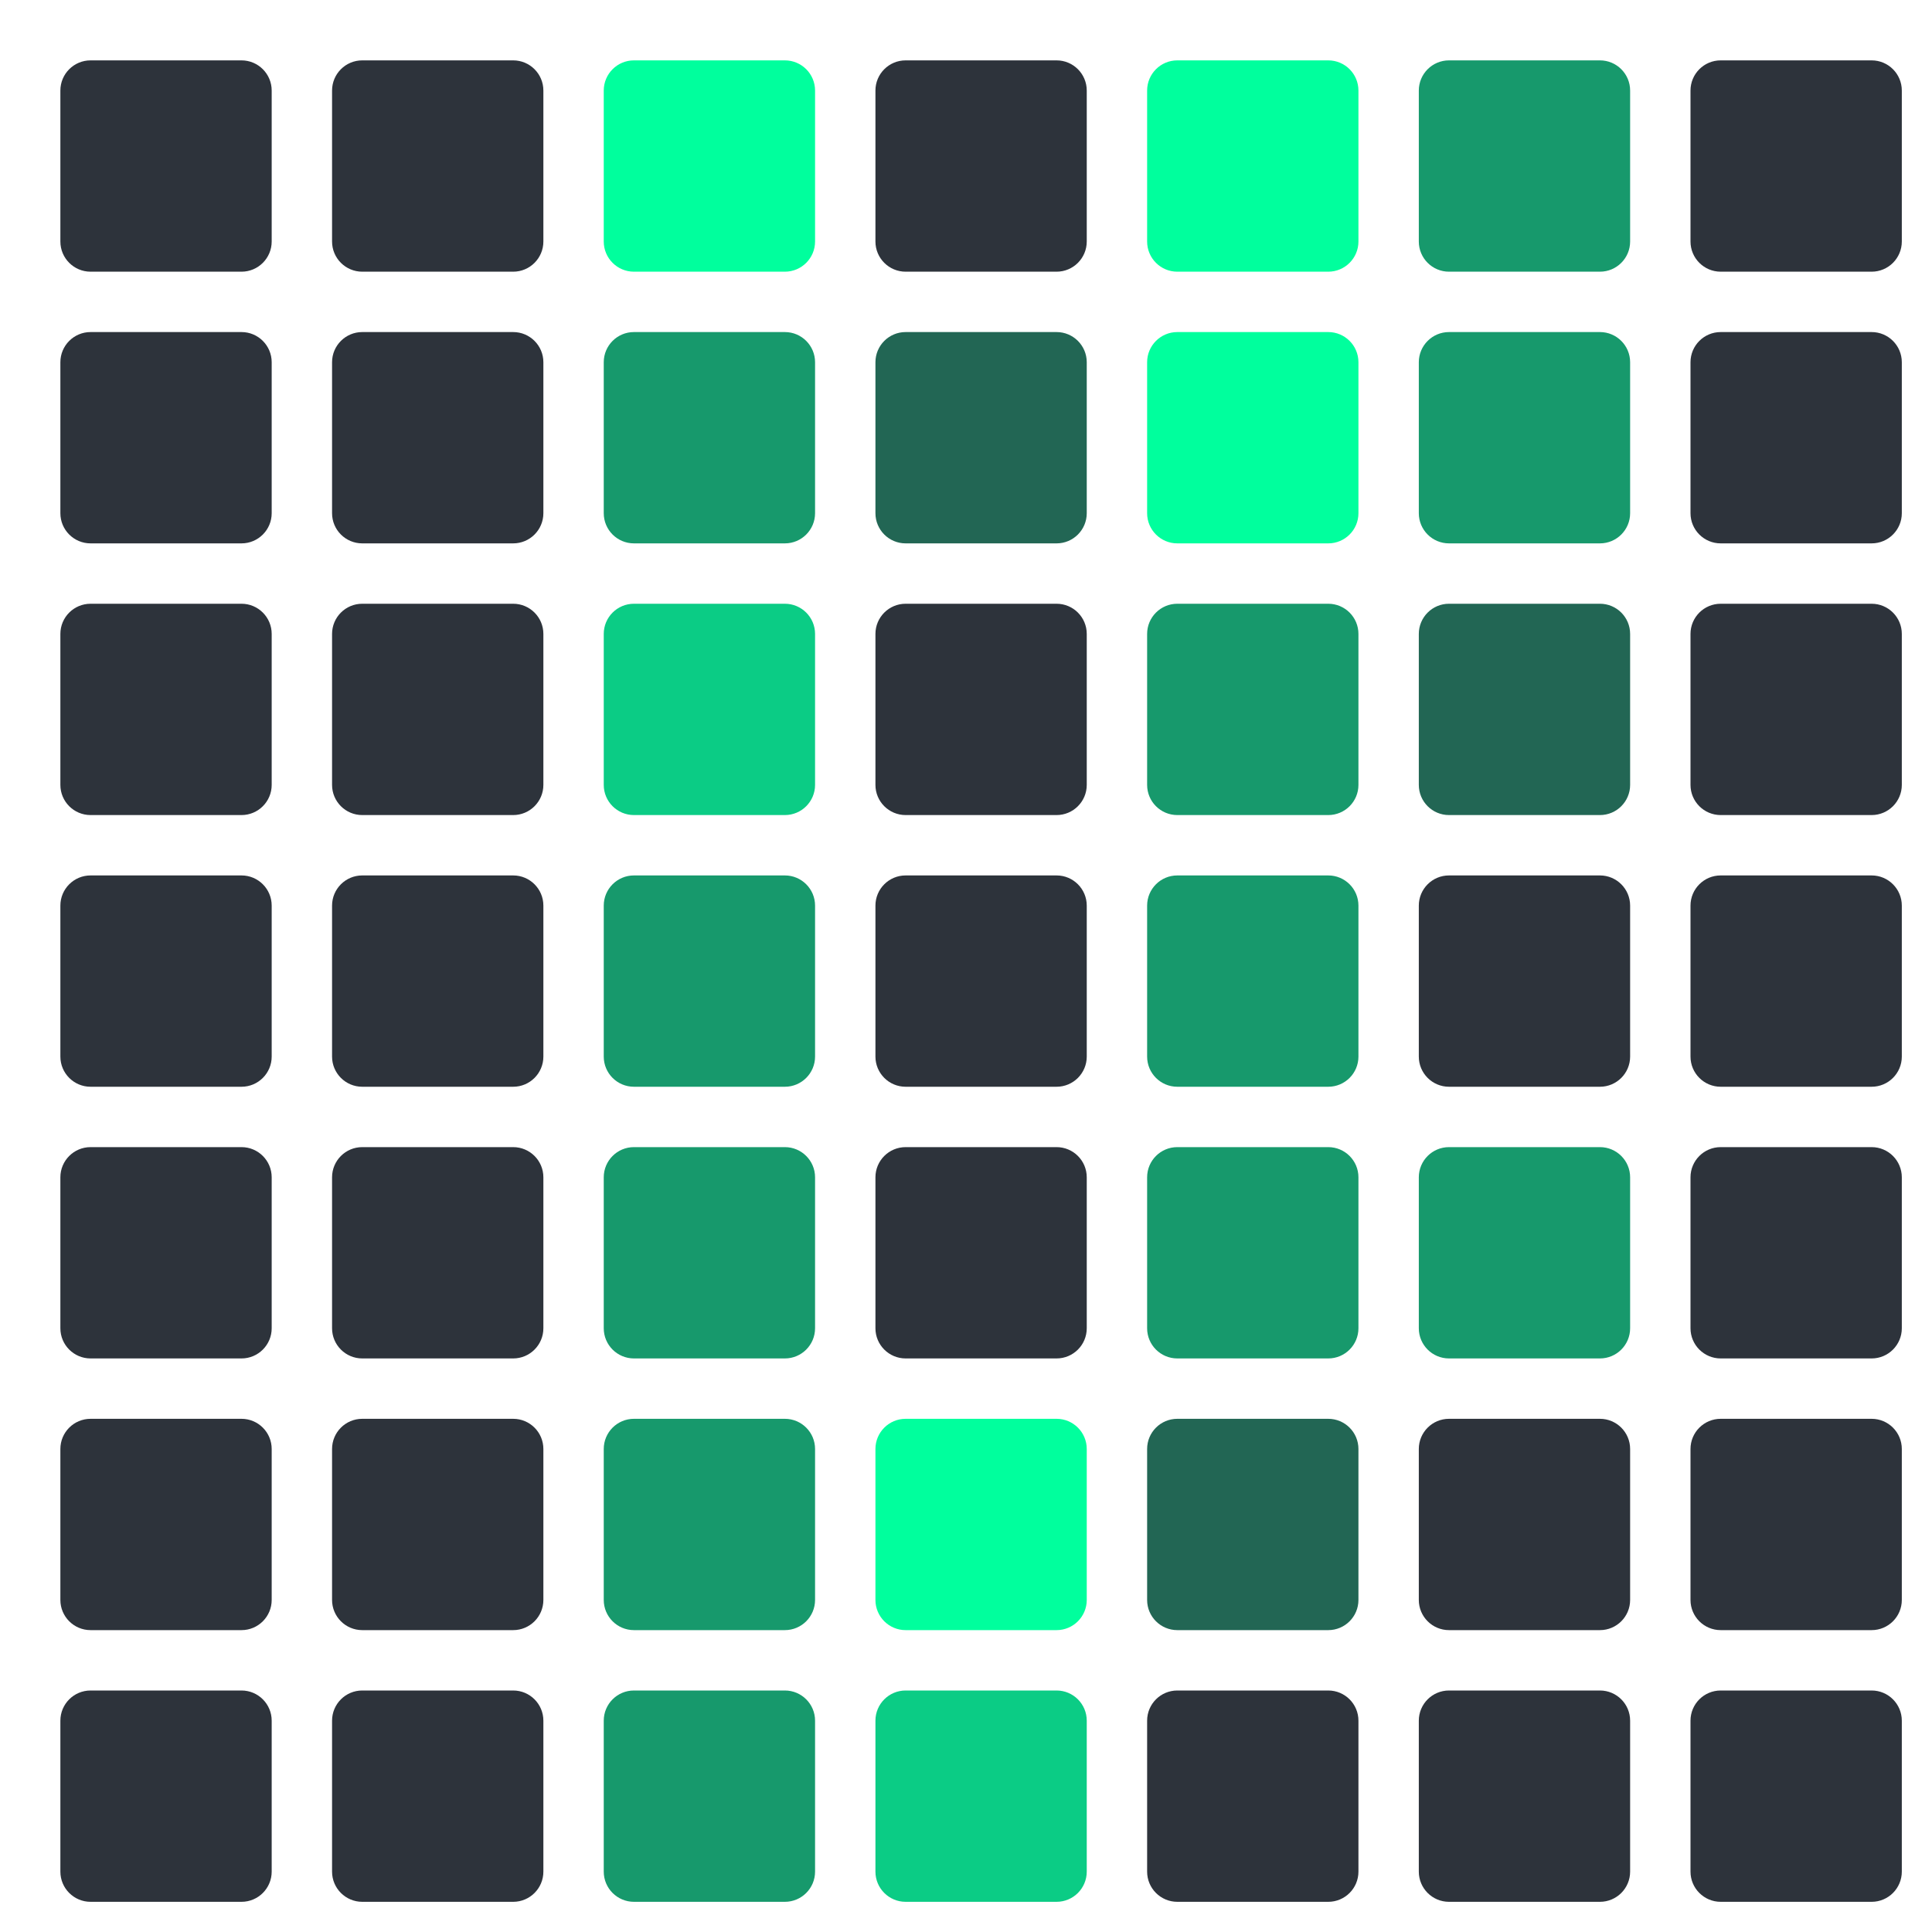
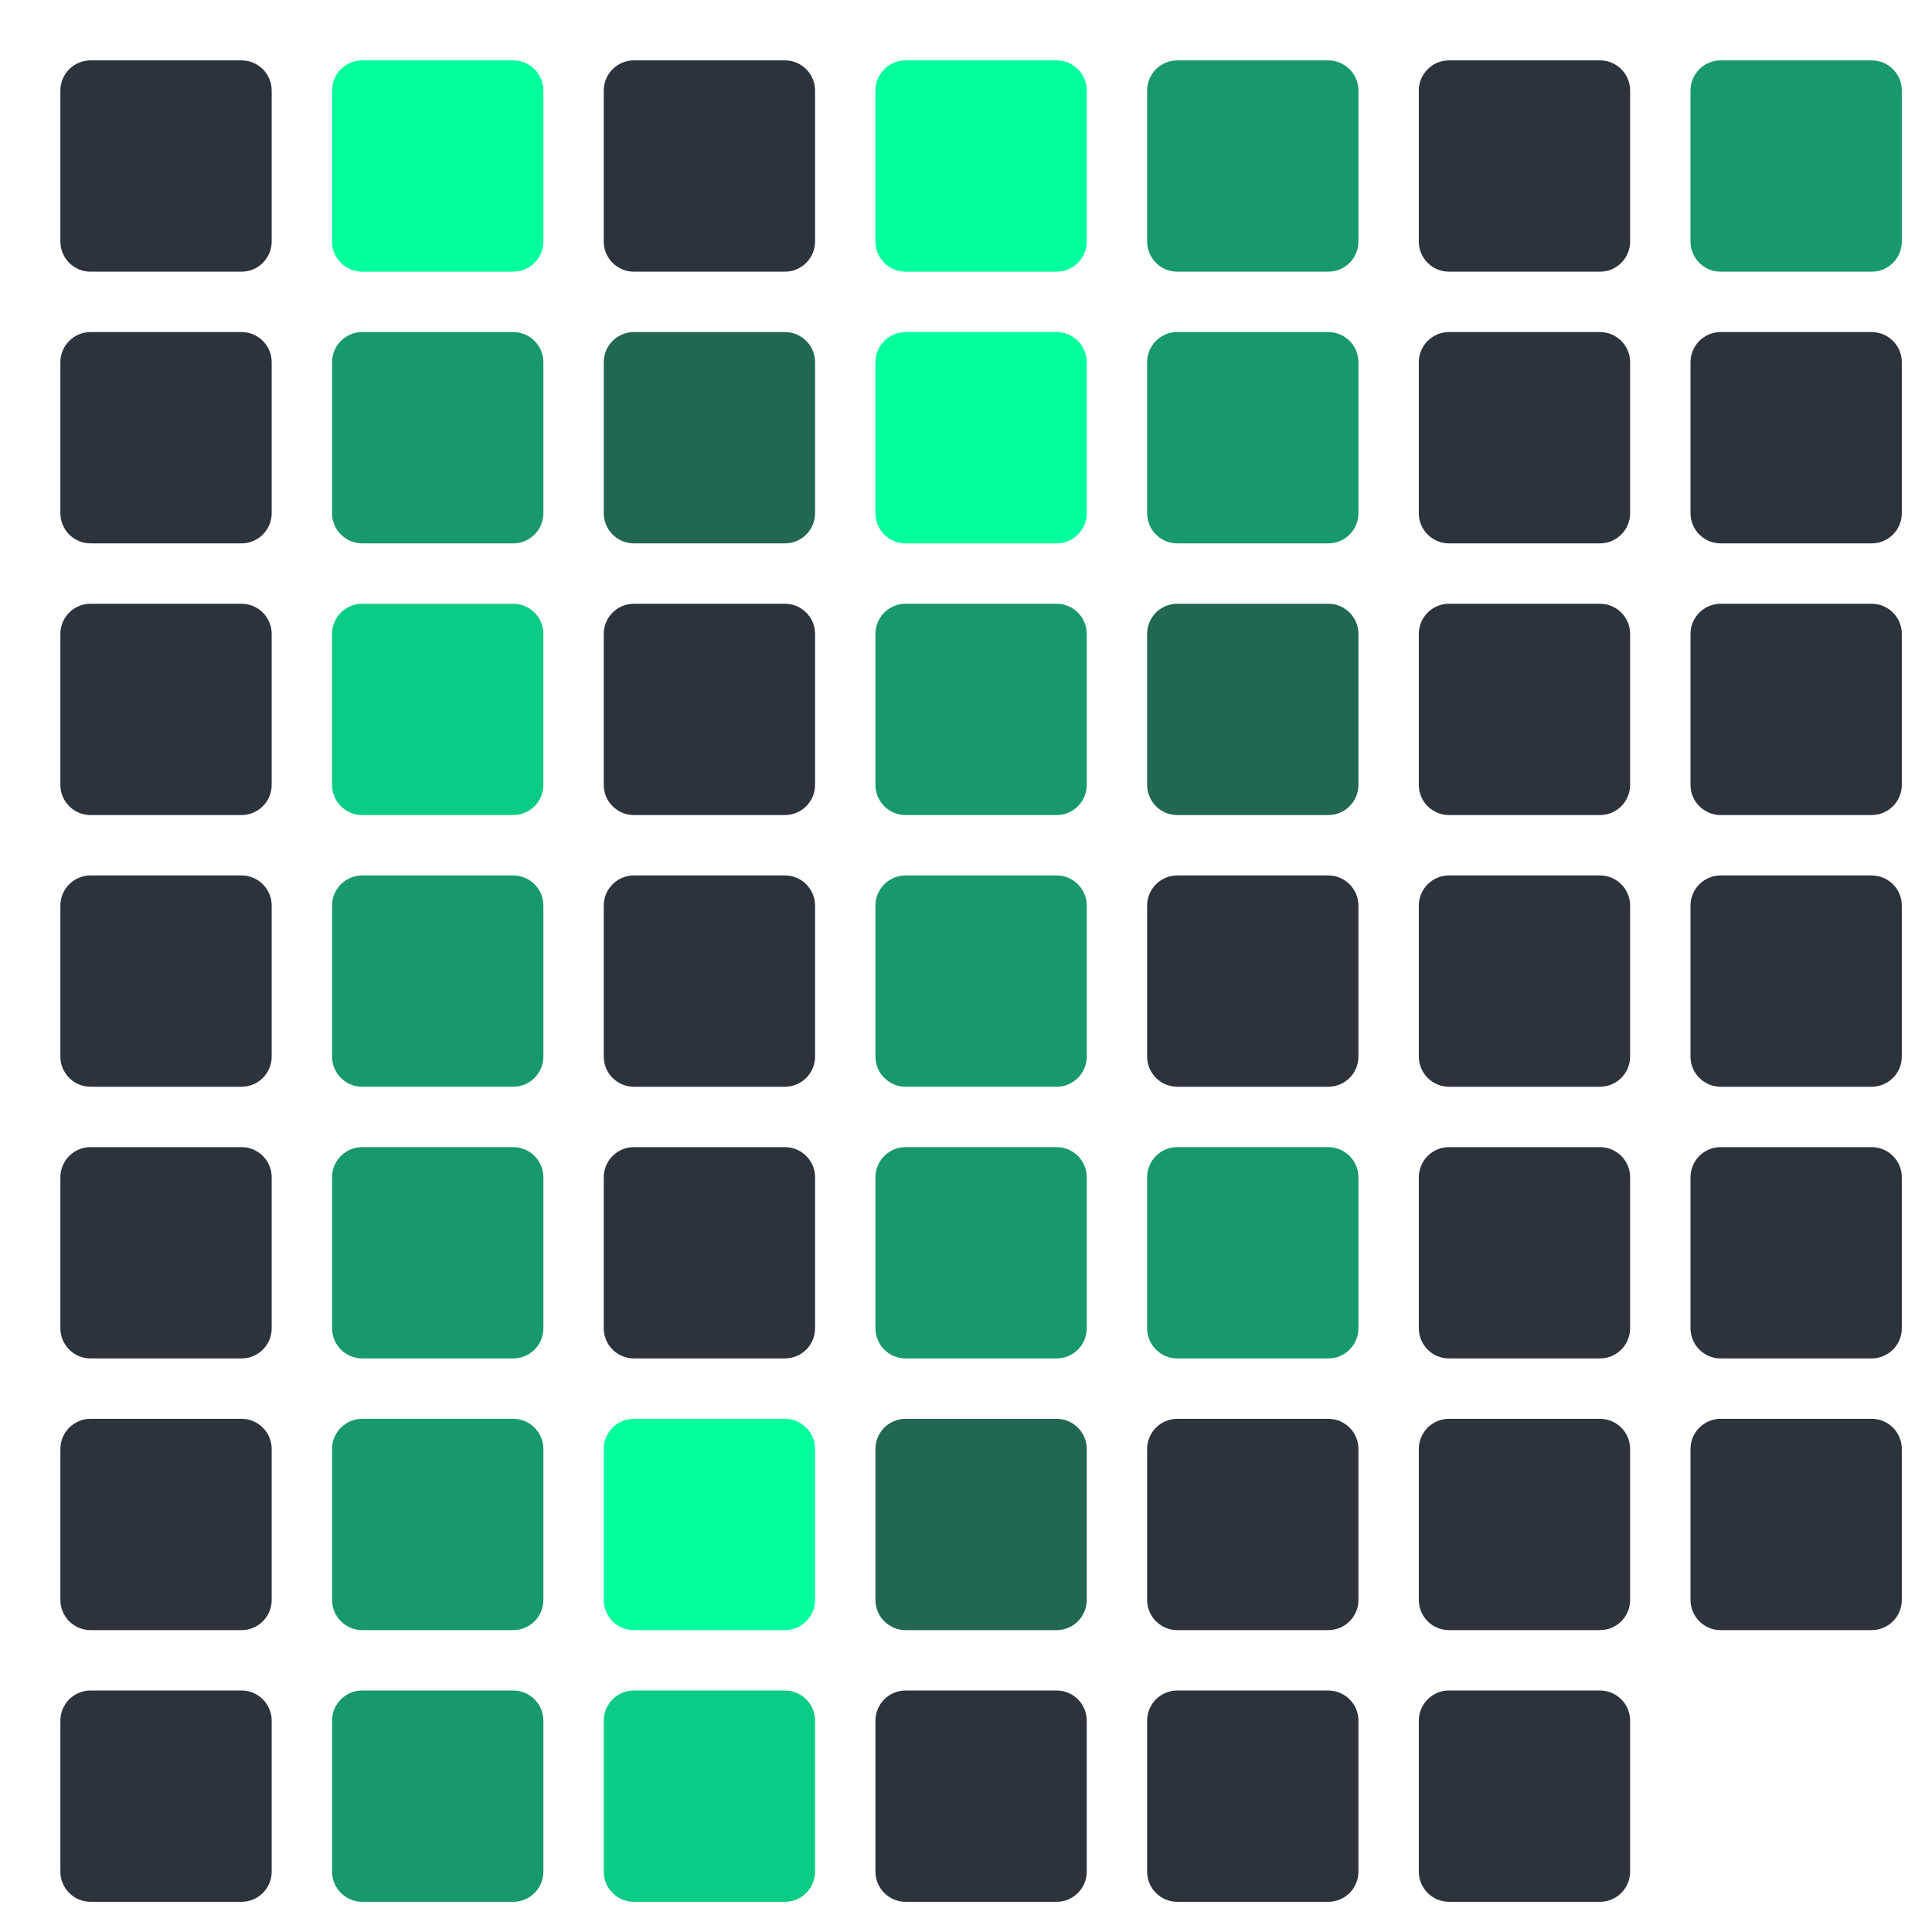
<svg xmlns="http://www.w3.org/2000/svg" viewBox="0 0 64 64" fill="#000">
  <rect width="7" height="7" x="2" y="2" rx="1" fill="#2d333b" />
  <rect width="7" height="7" x="2" y="11" rx="1" fill="#2d333b" />
  <rect width="7" height="7" x="2" y="20" rx="1" fill="#2d333b" />
  <rect width="7" height="7" x="2" y="29" rx="1" fill="#2d333b" />
  <rect width="7" height="7" x="2" y="38" rx="1" fill="#2d333b" />
  <rect width="7" height="7" x="2" y="47" rx="1" fill="#2d333b" />
  <rect width="7" height="7" x="2" y="56" rx="1" fill="#2d333b" />
-   <rect width="7" height="7" x="11" y="2" rx="1" fill="#2d333b" />
-   <rect width="7" height="7" x="11" y="11" rx="1" fill="#2d333b" />
-   <rect width="7" height="7" x="11" y="20" rx="1" fill="#2d333b" />
-   <rect width="7" height="7" x="11" y="29" rx="1" fill="#2d333b" />
-   <rect width="7" height="7" x="11" y="38" rx="1" fill="#2d333b" />
-   <rect width="7" height="7" x="11" y="47" rx="1" fill="#2d333b" />
-   <rect width="7" height="7" x="11" y="56" rx="1" fill="#2d333b" />
-   <rect width="7" height="7" x="20" y="2" rx="1" fill="#00ff9d" />
-   <rect width="7" height="7" x="20" y="11" rx="1" fill="#17996c" />
-   <rect width="7" height="7" x="20" y="20" rx="1" fill="#0bcc85" />
-   <rect width="7" height="7" x="20" y="29" rx="1" fill="#17996c" />
-   <rect width="7" height="7" x="20" y="38" rx="1" fill="#17996c" />
-   <rect width="7" height="7" x="20" y="47" rx="1" fill="#17996c" />
-   <rect width="7" height="7" x="20" y="56" rx="1" fill="#17996c" />
-   <rect width="7" height="7" x="29" y="2" rx="1" fill="#2d333b" />
-   <rect width="7" height="7" x="29" y="11" rx="1" fill="#226654" />
-   <rect width="7" height="7" x="29" y="20" rx="1" fill="#2d333b" />
-   <rect width="7" height="7" x="29" y="29" rx="1" fill="#2d333b" />
-   <rect width="7" height="7" x="29" y="38" rx="1" fill="#2d333b" />
-   <rect width="7" height="7" x="29" y="47" rx="1" fill="#00ff9d" />
-   <rect width="7" height="7" x="29" y="56" rx="1" fill="#0bcc85" />
-   <rect width="7" height="7" x="38" y="2" rx="1" fill="#00ff9d" />
-   <rect width="7" height="7" x="38" y="11" rx="1" fill="#00ff9d" />
-   <rect width="7" height="7" x="38" y="20" rx="1" fill="#17996c" />
-   <rect width="7" height="7" x="38" y="29" rx="1" fill="#17996c" />
+   <rect width="7" height="7" x="11" y="2" rx="1" fill="#00ff9d" />
+   <rect width="7" height="7" x="11" y="11" rx="1" fill="#17996c" />
+   <rect width="7" height="7" x="11" y="20" rx="1" fill="#0bcc85" />
+   <rect width="7" height="7" x="11" y="29" rx="1" fill="#17996c" />
+   <rect width="7" height="7" x="11" y="38" rx="1" fill="#17996c" />
+   <rect width="7" height="7" x="11" y="47" rx="1" fill="#17996c" />
+   <rect width="7" height="7" x="11" y="56" rx="1" fill="#17996c" />
+   <rect width="7" height="7" x="20" y="2" rx="1" fill="#2d333b" />
+   <rect width="7" height="7" x="20" y="11" rx="1" fill="#226654" />
+   <rect width="7" height="7" x="20" y="20" rx="1" fill="#2d333b" />
+   <rect width="7" height="7" x="20" y="29" rx="1" fill="#2d333b" />
+   <rect width="7" height="7" x="20" y="38" rx="1" fill="#2d333b" />
+   <rect width="7" height="7" x="20" y="47" rx="1" fill="#00ff9d" />
+   <rect width="7" height="7" x="20" y="56" rx="1" fill="#0bcc85" />
+   <rect width="7" height="7" x="29" y="2" rx="1" fill="#00ff9d" />
+   <rect width="7" height="7" x="29" y="11" rx="1" fill="#00ff9d" />
+   <rect width="7" height="7" x="29" y="20" rx="1" fill="#17996c" />
+   <rect width="7" height="7" x="29" y="29" rx="1" fill="#17996c" />
+   <rect width="7" height="7" x="29" y="38" rx="1" fill="#17996c" />
+   <rect width="7" height="7" x="29" y="47" rx="1" fill="#226654" />
+   <rect width="7" height="7" x="29" y="56" rx="1" fill="#2d333b" />
+   <rect width="7" height="7" x="38" y="2" rx="1" fill="#17996c" />
+   <rect width="7" height="7" x="38" y="11" rx="1" fill="#17996c" />
+   <rect width="7" height="7" x="38" y="20" rx="1" fill="#226654" />
+   <rect width="7" height="7" x="38" y="29" rx="1" fill="#2d333b" />
  <rect width="7" height="7" x="38" y="38" rx="1" fill="#17996c" />
-   <rect width="7" height="7" x="38" y="47" rx="1" fill="#226654" />
+   <rect width="7" height="7" x="38" y="47" rx="1" fill="#2d333b" />
  <rect width="7" height="7" x="38" y="56" rx="1" fill="#2d333b" />
-   <rect width="7" height="7" x="47" y="2" rx="1" fill="#17996c" />
-   <rect width="7" height="7" x="47" y="11" rx="1" fill="#17996c" />
-   <rect width="7" height="7" x="47" y="20" rx="1" fill="#226654" />
+   <rect width="7" height="7" x="47" y="2" rx="1" fill="#2d333b" />
+   <rect width="7" height="7" x="47" y="11" rx="1" fill="#2d333b" />
+   <rect width="7" height="7" x="47" y="20" rx="1" fill="#2d333b" />
  <rect width="7" height="7" x="47" y="29" rx="1" fill="#2d333b" />
-   <rect width="7" height="7" x="47" y="38" rx="1" fill="#17996c" />
+   <rect width="7" height="7" x="47" y="38" rx="1" fill="#2d333b" />
  <rect width="7" height="7" x="47" y="47" rx="1" fill="#2d333b" />
  <rect width="7" height="7" x="47" y="56" rx="1" fill="#2d333b" />
-   <rect width="7" height="7" x="56" y="2" rx="1" fill="#2d333b" />
+   <rect width="7" height="7" x="56" y="2" rx="1" fill="#17996c" />
  <rect width="7" height="7" x="56" y="11" rx="1" fill="#2d333b" />
  <rect width="7" height="7" x="56" y="20" rx="1" fill="#2d333b" />
  <rect width="7" height="7" x="56" y="29" rx="1" fill="#2d333b" />
  <rect width="7" height="7" x="56" y="38" rx="1" fill="#2d333b" />
  <rect width="7" height="7" x="56" y="47" rx="1" fill="#2d333b" />
-   <rect width="7" height="7" x="56" y="56" rx="1" fill="#2d333b" />
</svg>
